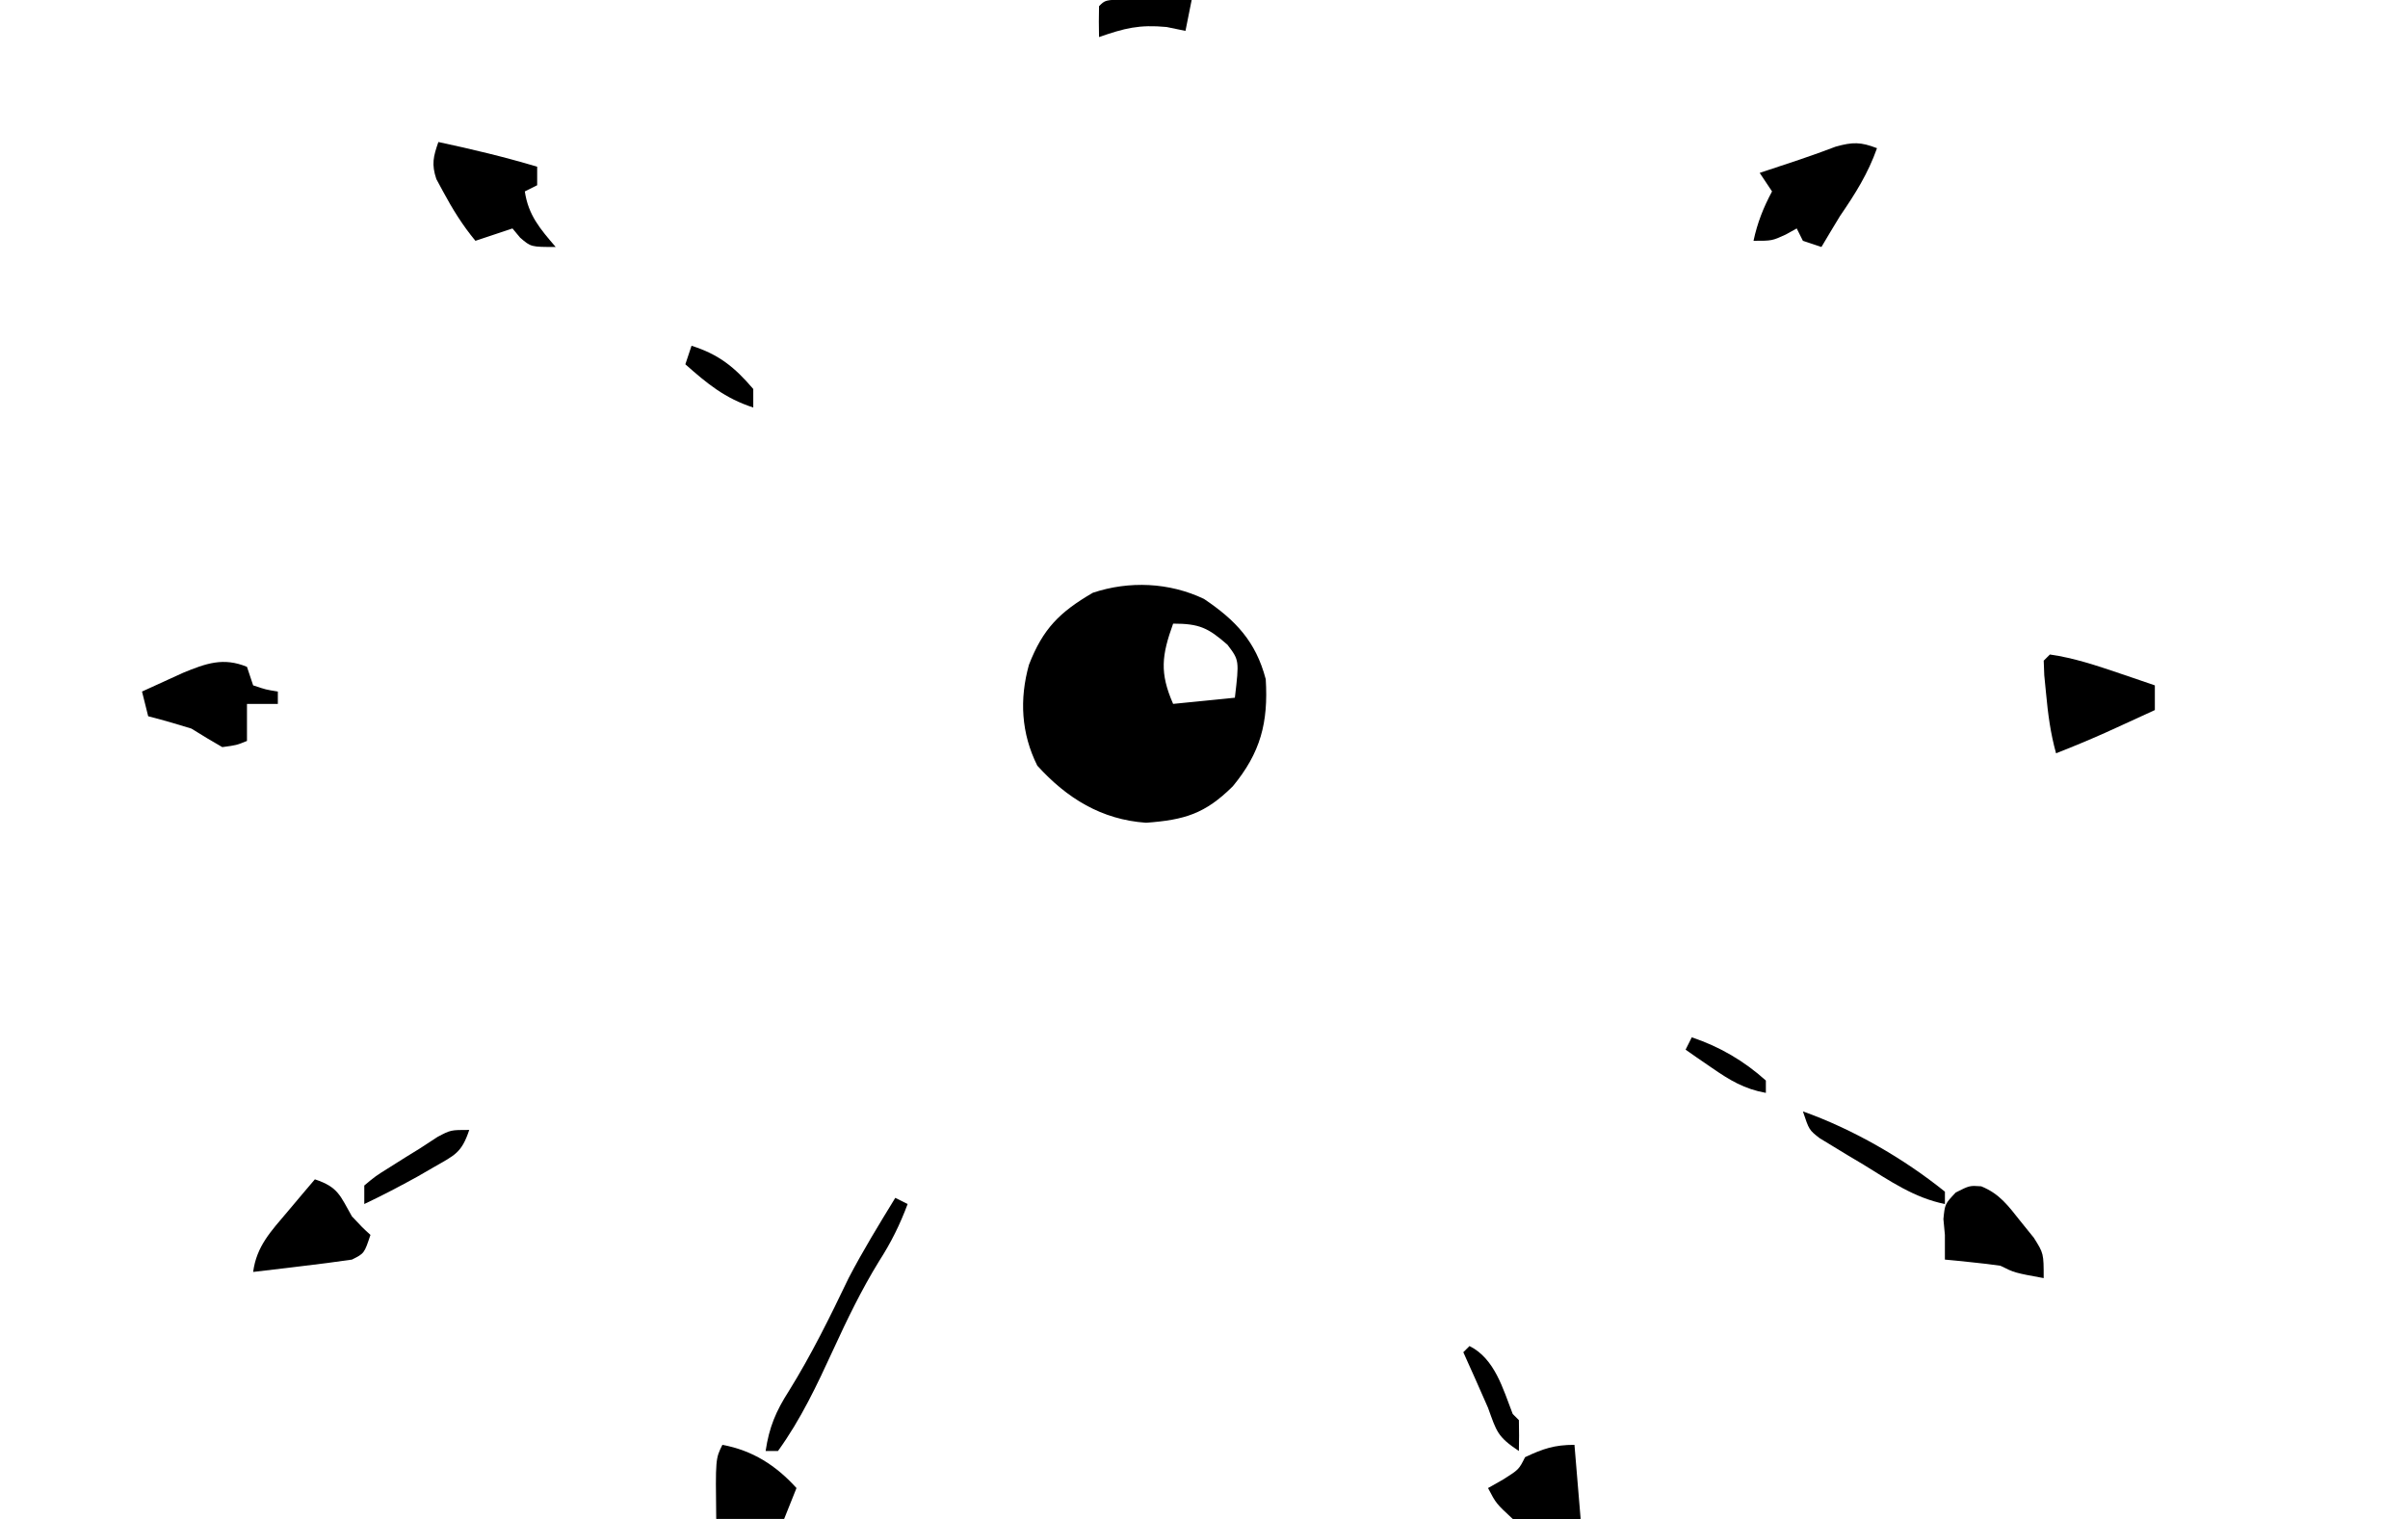
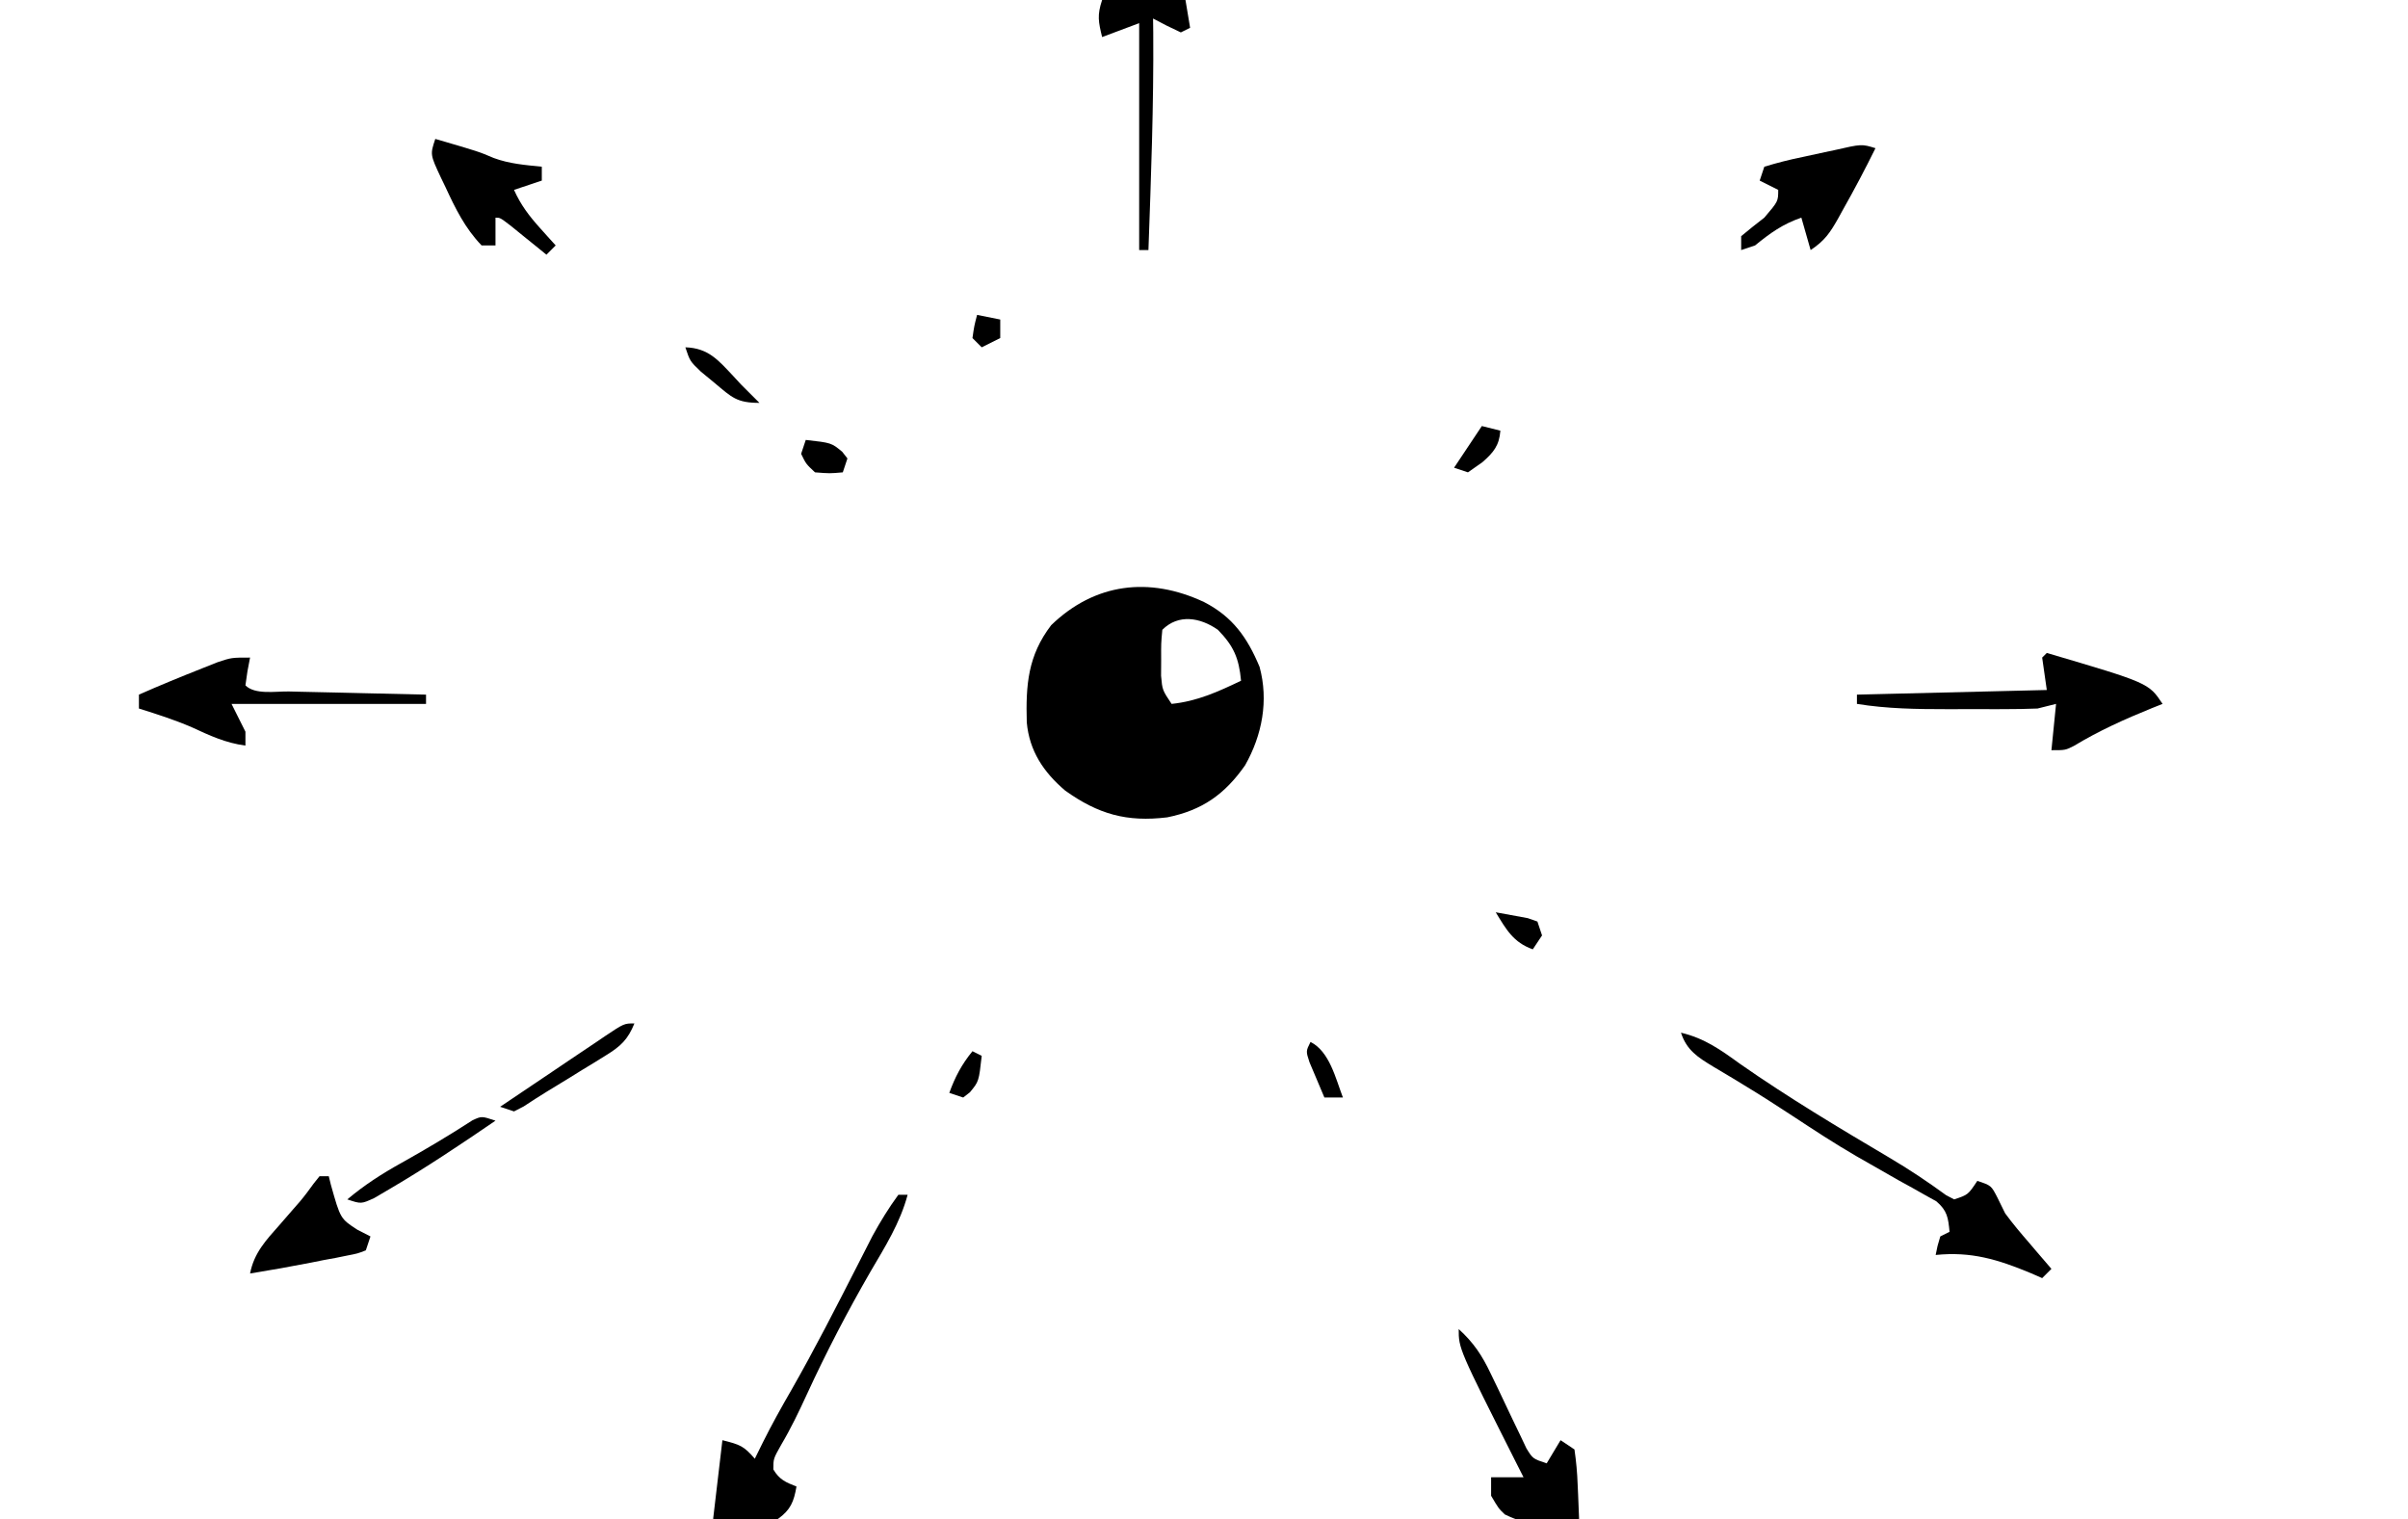
- <svg xmlns="http://www.w3.org/2000/svg" version="1.1" width="390" height="246">
-   <path d="M0 0 C0.64 0.01 0.64 0.01 3.9 0.04 C5.19 0.04 6.48 0.05 7.81 0.06 C8.81 0.07 9.81 0.09 10.84 0.1 C10.51 1.75 10.18 3.4 9.84 5.1 C8.83 4.89 7.82 4.69 6.78 4.47 C2.34 4.05 -0.02 4.66 -4.16 6.1 C-4.2 4.43 -4.2 2.76 -4.16 1.1 C-3.16 0.1 -3.16 0.1 0 0 Z " fill="currentColor" transform="translate(182.1602,-0.09765625)" />
-   <path d="M0 0 C5.4 1.15 10.71 2.42 16 4 C16 4.99 16 5.98 16 7 C15.67 7.16 15.67 7.16 14 8 C14.57 11.87 16.49 14.08 19 17 C15 17 15 17 13.25 15.5 C12.84 15.01 12.42 14.51 12 14 C10.02 14.66 8.04 15.32 6 16 C3.92 13.5 2.29 10.86 0.75 8 C0.39 7.34 0.04 6.68 -0.33 6 C-1.13 3.6 -0.82 2.35 0 0 Z " fill="currentColor" transform="translate(71,23)" />
-   <path d="M0 0 C-1.46 4.12 -3.53 7.4 -6 11 C-7.01 12.66 -8.01 14.32 -9 16 C-9.99 15.67 -10.98 15.34 -12 15 C-12.33 14.34 -12.66 13.68 -13 13 C-13.6 13.33 -14.2 13.66 -14.81 14 C-17 15 -17 15 -20 15 C-19.37 12.07 -18.41 9.64 -17 7 C-17.66 6.01 -18.32 5.02 -19 4 C-16.8 3.27 -14.59 2.53 -12.39 1.8 C-10.47 1.16 -8.58 0.46 -6.69 -0.25 C-3.93 -1.02 -2.64 -1.02 0 0 Z " fill="currentColor" transform="translate(304,24)" />
-   <path d="M0 0 C4.43 1.39 6.99 3.48 10 7 C10 7.99 10 8.98 10 10 C5.41 8.51 2.56 6.15 -1 3 C-0.67 2.01 -0.34 1.02 0 0 Z " fill="currentColor" transform="translate(112,56)" />
-   <path d="M0 0 C5.12 3.45 8.39 6.88 10 13 C10.43 20.04 9.16 24.9 4.67 30.34 C0.18 34.8 -3.14 35.79 -9.38 36.25 C-16.6 35.75 -22.21 32.29 -27 27 C-29.61 21.77 -29.91 16.25 -28.35 10.66 C-26.08 4.82 -23.39 2.14 -18 -1 C-12.11 -2.96 -5.61 -2.68 0 0 Z M-5 4 C-6.85 9.14 -7.21 11.96 -5 17 C-1.7 16.67 1.6 16.34 5 16 C5.71 9.94 5.71 9.94 3.8 7.42 C0.66 4.67 -0.76 4 -5 4 Z " fill="currentColor" transform="translate(195,97)" />
-   <path d="M0 0 C3.92 0.56 7.57 1.79 11.31 3.06 C12.38 3.42 13.45 3.79 14.55 4.16 C14.95 4.3 14.95 4.3 17 5 C17 6.32 17 7.64 17 9 C15.27 9.79 13.54 10.58 11.81 11.38 C11.33 11.6 11.33 11.6 8.89 12.71 C6.28 13.87 3.66 14.96 1 16 C0.1 12.78 -0.31 9.64 -0.62 6.31 C-0.72 5.34 -0.82 4.37 -0.91 3.36 C-0.94 2.58 -0.97 1.8 -1 1 C-0.67 0.67 -0.34 0.34 0 0 Z " fill="currentColor" transform="translate(332,106)" />
-   <path d="M0 0 C0.33 0.99 0.66 1.98 1 3 C3.06 3.69 3.06 3.69 5 4 C5 4.66 5 5.32 5 6 C3.35 6 1.7 6 0 6 C0 7.98 0 9.96 0 12 C-1.69 12.69 -1.69 12.69 -4 13 C-5.69 12.04 -7.35 11.03 -9 10 C-11.32 9.28 -13.65 8.6 -16 8 C-16.33 6.68 -16.66 5.36 -17 4 C-15.59 3.35 -14.17 2.71 -12.75 2.06 C-11.96 1.7 -11.17 1.34 -10.36 0.97 C-6.66 -0.55 -3.84 -1.59 0 0 Z " fill="currentColor" transform="translate(40,108)" />
-   <path d="M0 0 C4.49 1.5 8.48 3.83 12 7 C12 7.66 12 8.32 12 9 C8.5 8.37 6.16 6.95 3.25 4.94 C2.45 4.39 1.65 3.84 0.83 3.28 C0.22 2.86 -0.38 2.43 -1 2 C-0.67 1.34 -0.34 0.68 0 0 Z " fill="currentColor" transform="translate(274,168)" />
-   <path d="M0 0 C8.07 2.86 16.34 7.63 23 13 C23 13.66 23 14.32 23 15 C18 13.99 14.11 11.26 9.81 8.62 C8.98 8.13 8.15 7.63 7.29 7.12 C6.5 6.64 5.71 6.16 4.89 5.66 C4.17 5.23 3.45 4.79 2.7 4.33 C1 3 1 3 0 0 Z " fill="currentColor" transform="translate(292,180)" />
-   <path d="M0 0 C-1.24 3.73 -2.35 4.08 -5.69 6 C-6.59 6.52 -7.48 7.04 -8.41 7.57 C-11.24 9.13 -14.08 10.62 -17 12 C-17 11.01 -17 10.02 -17 9 C-15.21 7.5 -15.21 7.5 -12.81 6 C-11.99 5.48 -11.17 4.96 -10.32 4.43 C-9.56 3.96 -8.79 3.49 -8 3 C-7.53 2.69 -7.53 2.69 -5.12 1.12 C-3 0 -3 0 0 0 Z " fill="currentColor" transform="translate(76,183)" />
-   <path d="M0 0 C3.79 1.26 4.07 2.62 6 6 C7.69 7.81 7.69 7.81 9 9 C8 12 8 12 6 13 C3.29 13.39 0.59 13.75 -2.12 14.06 C-2.88 14.15 -3.63 14.24 -4.41 14.34 C-6.27 14.56 -8.14 14.78 -10 15 C-9.45 10.82 -7.1 8.4 -4.44 5.25 C-4.02 4.76 -4.02 4.76 -1.93 2.27 C-1.3 1.52 -0.66 0.77 0 0 Z " fill="currentColor" transform="translate(51,191)" />
-   <path d="M0 0 C3.02 1.24 4.36 3.14 6.38 5.68 C7.08 6.56 7.79 7.43 8.52 8.33 C10.12 10.87 10.12 10.87 10.12 14.87 C5.38 14 5.38 14 3.12 12.87 C1.59 12.65 0.05 12.46 -1.5 12.31 C-2.32 12.22 -3.13 12.14 -3.98 12.05 C-4.6 11.99 -5.23 11.93 -5.88 11.87 C-5.88 10.55 -5.88 9.23 -5.88 7.87 C-5.96 7.03 -6.04 6.18 -6.12 5.31 C-5.88 2.87 -5.88 2.87 -4.12 1 C-1.88 -0.13 -1.88 -0.13 0 0 Z " fill="currentColor" transform="translate(320.875,192.1289)" />
-   <path d="M0 0 C0.66 0.33 1.32 0.66 2 1 C0.75 4.35 -0.69 7.25 -2.62 10.25 C-5.48 14.89 -7.79 19.68 -10.06 24.62 C-12.7 30.35 -15.29 35.87 -19 41 C-19.66 41 -20.32 41 -21 41 C-20.43 37.16 -19.34 34.57 -17.25 31.31 C-13.58 25.41 -10.56 19.26 -7.56 13 C-5.24 8.55 -2.62 4.28 0 0 Z " fill="currentColor" transform="translate(145,194)" />
-   <path d="M0 0 C4.1 2.05 5.42 6.92 7 11 C7.33 11.33 7.66 11.66 8 12 C8.04 13.67 8.04 15.33 8 17 C4.49 14.66 4.4 13.86 3 10 C2.3 8.39 1.59 6.79 0.88 5.19 C0.52 4.4 0.17 3.61 -0.2 2.79 C-0.46 2.2 -0.73 1.61 -1 1 C-0.67 0.67 -0.34 0.34 0 0 Z " fill="currentColor" transform="translate(238,218)" />
-   <path d="M0 0 C4.9 0.91 8.68 3.33 12 7 C11.34 8.65 10.68 10.3 10 12 C6.37 12 2.74 12 -1 12 C-1.12 2.25 -1.12 2.25 0 0 Z " fill="currentColor" transform="translate(117,234)" />
-   <path d="M0 0 C0.33 3.96 0.66 7.92 1 12 C-6.4 12.44 -6.4 12.44 -10 12 C-12.69 9.5 -12.69 9.5 -14 7 C-13.2 6.55 -12.39 6.09 -11.56 5.62 C-9 4 -9 4 -8 2 C-5.1 0.63 -3.24 0 0 0 Z " fill="currentColor" transform="translate(255,234)" />
+ <svg xmlns="http://www.w3.org/2000/svg" version="1.1" width="520" height="328">
+   <path d="M0 0 C5.94 0 11.88 0 18 0 C18.33 1.98 18.66 3.96 19 6 C18.67 6.17 18.67 6.17 17 7 C14.97 6.07 12.96 5.07 11 4 C11.01 5.01 11.02 6.02 11.04 7.07 C11.15 22.72 10.56 38.36 10 54 C9.34 54 8.68 54 8 54 C8 37.83 8 21.66 8 5 C5.36 5.99 2.72 6.98 0 8 C-0.8 4.71 -1.1 3.29 0 0 Z " fill="currentColor" transform="translate(238,0)" />
+   <path d="M0 0 C9.36 2.73 9.36 2.73 12.62 4.12 C16.04 5.38 19.38 5.63 23 6 C23 6.99 23 7.98 23 9 C21.02 9.66 19.04 10.32 17 11 C18.44 14.24 20.26 16.62 22.62 19.25 C22.94 19.6 22.94 19.6 24.54 21.39 C25.02 21.92 25.5 22.45 26 23 C25.34 23.66 24.68 24.32 24 25 C23.29 24.42 22.58 23.84 21.85 23.25 C20.93 22.51 20.01 21.77 19.06 21 C18.15 20.26 17.23 19.52 16.29 18.75 C14 17 14 17 13 17 C13 18.98 13 20.96 13 23 C12.01 23 11.02 23 10 23 C6.42 19.28 4.33 15.01 2.19 10.38 C1.86 9.71 1.54 9.04 1.21 8.35 C-1.12 3.37 -1.12 3.37 0 0 Z " fill="currentColor" transform="translate(94,30)" />
+   <path d="M0 0 C-2.21 4.49 -4.54 8.89 -7 13.25 C-7.34 13.87 -7.69 14.5 -8.04 15.14 C-9.81 18.27 -10.95 19.97 -14 22 C-14.66 19.69 -15.32 17.38 -16 15 C-20.02 16.38 -22.73 18.33 -26 21 C-26.99 21.33 -27.98 21.66 -29 22 C-29 21.01 -29 20.02 -29 19 C-27.36 17.63 -25.69 16.3 -24 15 C-21 11.48 -21 11.48 -21 9 C-22.32 8.34 -23.64 7.68 -25 7 C-24.67 6.01 -24.34 5.02 -24 4 C-21.18 3.14 -18.5 2.46 -15.62 1.88 C-14.08 1.54 -12.53 1.2 -10.98 0.87 C-10.63 0.8 -10.63 0.8 -8.89 0.43 C-2.98 -0.92 -2.98 -0.92 0 0 Z " fill="currentColor" transform="translate(405,32)" />
+   <path d="M0 0 C1.65 0.33 3.3 0.66 5 1 C5 2.32 5 3.64 5 5 C4.34 5.33 4.34 5.33 1 7 C0.34 6.34 -0.32 5.68 -1 5 C-0.62 2.38 -0.62 2.38 0 0 Z " fill="currentColor" transform="translate(211,68)" />
+   <path d="M0 0 C4.97 0.15 7.14 2.8 10.35 6.21 C10.9 6.8 11.44 7.39 12 8 C12.8 8.8 13.61 9.61 14.44 10.44 C14.95 10.95 15.47 11.47 16 12 C11.07 12 10.02 10.79 6.31 7.69 C5.34 6.89 4.37 6.09 3.36 5.26 C1 3 1 3 0 0 Z " fill="currentColor" transform="translate(148,75)" />
+   <path d="M0 0 C1.32 0.33 2.64 0.66 4 1 C3.76 4.26 2.48 5.73 0.12 7.81 C-0.91 8.53 -1.94 9.26 -3 10 C-3.99 9.67 -4.98 9.34 -6 9 C-4.02 6.03 -2.04 3.06 0 0 Z " fill="currentColor" transform="translate(320,92)" />
+   <path d="M0 0 C5.54 0.62 5.54 0.62 7.88 2.56 C8.06 2.8 8.06 2.8 9 4 C8.67 4.99 8.34 5.98 8 7 C5.19 7.25 5.19 7.25 2 7 C0.06 5.19 0.06 5.19 -1 3 C-0.67 2.01 -0.34 1.02 0 0 Z " fill="currentColor" transform="translate(174,95)" />
+   <path d="M0 0 C6.18 3.18 9.34 7.64 12 14 C13.98 21.28 12.57 28.73 8.88 35.25 C4.49 41.53 -0.4 44.98 -7.94 46.5 C-16.69 47.56 -22.82 45.83 -29.98 40.72 C-34.63 36.76 -37.71 32.18 -38.27 26 C-38.5 17.89 -38.03 11.58 -33 5 C-23.58 -4.11 -11.82 -5.53 0 0 Z M-9 6 C-9.27 8.93 -9.27 8.93 -9.25 12.44 C-9.26 13.59 -9.26 14.74 -9.27 15.93 C-9 19 -9 19 -7 22 C-1.46 21.43 3.04 19.37 8 17 C7.55 12.13 6.42 9.51 3 6 C-0.85 3.31 -5.54 2.54 -9 6 Z " fill="currentColor" transform="translate(260,130)" />
+   <path d="M0 0 C21.99 6.48 21.99 6.48 25 11 C24.24 11.3 23.48 11.61 22.69 11.92 C16.82 14.3 11.26 16.8 5.84 20.08 C4 21 4 21 1 21 C1.33 17.7 1.66 14.4 2 11 C0.68 11.33 -0.64 11.66 -2 12 C-4.3 12.09 -6.59 12.13 -8.89 12.13 C-9.22 12.13 -9.22 12.13 -10.9 12.14 C-12.3 12.14 -13.7 12.13 -15.11 12.13 C-17.23 12.13 -19.35 12.13 -21.47 12.14 C-28.05 12.14 -34.49 12.06 -41 11 C-41 10.34 -41 9.68 -41 9 C-27.47 8.67 -13.94 8.34 0 8 C-0.17 6.84 -0.17 6.84 -1 1 C-0.67 0.67 -0.34 0.34 0 0 Z " fill="currentColor" transform="translate(442,141)" />
+   <path d="M0 0 C-0.19 0.97 -0.37 1.94 -0.56 2.94 C-0.71 3.95 -0.85 4.96 -1 6 C1.08 8.08 5.53 7.26 8.41 7.32 C9.25 7.34 10.09 7.36 10.96 7.38 C13.66 7.44 16.36 7.5 19.06 7.56 C20.89 7.61 22.71 7.65 24.54 7.69 C29.03 7.8 33.51 7.9 38 8 C38 8.66 38 9.32 38 10 C24.14 10 10.28 10 -4 10 C-3.01 11.98 -2.02 13.96 -1 16 C-1 16.99 -1 17.98 -1 19 C-5.26 18.45 -8.72 16.83 -12.57 15.05 C-16.3 13.44 -20.13 12.21 -24 11 C-24 10.01 -24 9.02 -24 8 C-19.48 6 -14.91 4.13 -10.31 2.31 C-9.22 1.88 -8.12 1.44 -6.99 0.99 C-4 0 -4 0 0 0 Z " fill="currentColor" transform="translate(54,142)" />
+   <path d="M0 0 C1.48 0.25 2.96 0.53 4.44 0.81 C4.85 0.89 4.85 0.89 6.93 1.27 C7.27 1.39 7.27 1.39 9 2 C9.33 2.99 9.66 3.98 10 5 C9.67 5.5 9.67 5.5 8 8 C3.79 6.5 2.26 3.71 0 0 Z " fill="currentColor" transform="translate(323,197)" />
+   <path d="M0 0 C-1.42 3.5 -2.98 4.95 -6.18 6.91 C-7 7.43 -7.83 7.94 -8.69 8.47 C-9.12 8.73 -9.12 8.73 -11.31 10.06 C-12.17 10.59 -13.02 11.12 -13.9 11.67 C-15.55 12.68 -17.2 13.69 -18.85 14.69 C-20.56 15.73 -22.25 16.83 -23.92 17.93 C-24.61 18.29 -25.29 18.64 -26 19 C-26.99 18.67 -27.98 18.34 -29 18 C-25.2 15.43 -21.39 12.87 -17.57 10.31 C-16.28 9.44 -14.98 8.57 -13.69 7.69 C-11.83 6.44 -9.97 5.19 -8.1 3.94 C-7.81 3.74 -7.81 3.74 -6.34 2.74 C-2.23 0 -2.23 0 0 0 Z " fill="currentColor" transform="translate(137,221)" />
+   <path d="M0 0 C5.12 1.21 8.6 3.73 12.78 6.75 C23.16 14 34.08 20.53 44.97 26.97 C49.22 29.48 53.28 32.18 57.27 35.1 C57.84 35.4 58.41 35.69 59 36 C62 35 62 35 64 32 C67 33 67 33 68.36 35.66 C68.9 36.76 69.44 37.87 70 39 C71.62 41.22 73.39 43.3 75.19 45.38 C75.65 45.92 76.11 46.47 76.59 47.03 C77.72 48.36 78.86 49.68 80 51 C79.67 51.33 79.67 51.33 78 53 C77.18 52.64 76.36 52.28 75.51 51.91 C68.42 48.96 62.68 47.22 55 48 C55.38 46.06 55.38 46.06 56 44 C56.66 43.67 57.32 43.34 58 43 C57.7 39.94 57.52 38.44 55.14 36.41 C54.33 35.97 53.52 35.52 52.69 35.05 C52.24 34.8 52.24 34.8 49.95 33.5 C49.47 33.23 49.47 33.23 47 31.88 C44.97 30.72 42.95 29.57 40.93 28.41 C39.92 27.84 38.92 27.26 37.88 26.67 C33.17 23.94 28.63 20.96 24.09 17.97 C20.58 15.66 17.06 13.41 13.46 11.23 C12.73 10.79 11.99 10.34 11.23 9.87 C9.82 9.02 8.41 8.18 7 7.35 C3.65 5.31 1.25 3.83 0 0 Z " fill="currentColor" transform="translate(363,223)" />
+   <path d="M0 0 C4.11 2.06 5.42 7.87 7 12 C5.68 12 4.36 12 3 12 C2.3 10.38 1.62 8.75 0.94 7.12 C0.55 6.22 0.17 5.32 -0.22 4.38 C-1 2 -1 2 0 0 Z " fill="currentColor" transform="translate(283,225)" />
+   <path d="M0 0 C0.66 0.33 1.32 0.66 2 1 C1.38 6.54 1.38 6.54 -0.56 8.88 C-0.8 9.06 -0.8 9.06 -2 10 C-2.99 9.67 -3.98 9.34 -5 9 C-3.75 5.54 -2.32 2.85 0 0 Z " fill="currentColor" transform="translate(210,227)" />
+   <path d="M0 0 C-7.46 5.1 -14.95 10.12 -22.75 14.69 C-23.31 15.02 -23.31 15.02 -26.17 16.7 C-29 18 -29 18 -32 17 C-28.31 13.89 -24.53 11.47 -20.31 9.12 C-15.1 6.21 -10 3.18 -4.99 -0.07 C-3 -1 -3 -1 0 0 Z " fill="currentColor" transform="translate(107,242)" />
+   <path d="M0 0 C0.66 0 1.32 0 2 0 C2.07 0.3 2.07 0.3 2.45 1.83 C4.51 9.17 4.51 9.17 8.19 11.56 C9.12 12.04 10.04 12.51 11 13 C10.67 13.99 10.34 14.98 10 16 C8.24 16.69 8.24 16.69 5.96 17.13 C5.13 17.3 4.3 17.47 3.45 17.64 C2.58 17.8 1.71 17.96 0.81 18.12 C-0.04 18.29 -0.89 18.46 -1.77 18.64 C-6.17 19.5 -10.57 20.29 -15 21 C-14.13 16.53 -11.57 13.83 -8.62 10.5 C-7.64 9.37 -6.65 8.23 -5.66 7.09 C-5.43 6.83 -5.43 6.83 -4.25 5.48 C-3.2 4.24 -2.23 2.92 -1.27 1.59 C-0.85 1.07 -0.43 0.54 0 0 Z " fill="currentColor" transform="translate(69,254)" />
+   <path d="M0 0 C0.66 0 1.32 0 2 0 C0.37 6.09 -2.84 11.17 -6 16.56 C-11 25.23 -15.57 34 -19.75 43.08 C-21.46 46.8 -23.19 50.42 -25.28 53.95 C-27 57 -27 57 -27 59.31 C-25.7 61.51 -24.34 62.09 -22 63 C-22.57 66.29 -23.27 68.03 -26 70 C-30.69 70.41 -35.28 70.13 -40 70 C-39.34 64.39 -38.68 58.78 -38 53 C-34.16 53.96 -33.4 54.24 -31 57 C-30.42 55.82 -29.84 54.64 -29.24 53.43 C-27.33 49.6 -25.26 45.89 -23.12 42.19 C-18.09 33.38 -13.48 24.35 -8.87 15.32 C-8.3 14.2 -7.73 13.08 -7.14 11.93 C-6.63 10.93 -6.12 9.93 -5.6 8.91 C-3.89 5.79 -2.1 2.86 0 0 Z " fill="currentColor" transform="translate(194,258)" />
+   <path d="M0 0 C3.22 2.93 5.05 5.68 6.91 9.61 C7.43 10.67 7.94 11.74 8.47 12.83 C9.54 15.08 10.6 17.33 11.67 19.58 C12.18 20.64 12.69 21.7 13.22 22.79 C13.68 23.77 14.15 24.74 14.62 25.75 C16 28 16 28 19 29 C19.99 27.35 20.98 25.7 22 24 C22.99 24.66 23.98 25.32 25 26 C25.38 28.61 25.6 31.01 25.69 33.62 C25.7 33.98 25.7 33.98 25.79 35.77 C25.87 37.51 25.94 39.25 26 41 C13.59 41.76 13.59 41.76 9.96 40.03 C8.62 38.75 8.62 38.75 7 36 C7 34.68 7 33.36 7 32 C9.31 32 11.62 32 14 32 C13.49 31 12.98 29.99 12.46 28.96 C0 4.24 0 4.24 0 0 Z " fill="currentColor" transform="translate(315,287)" />
</svg>
